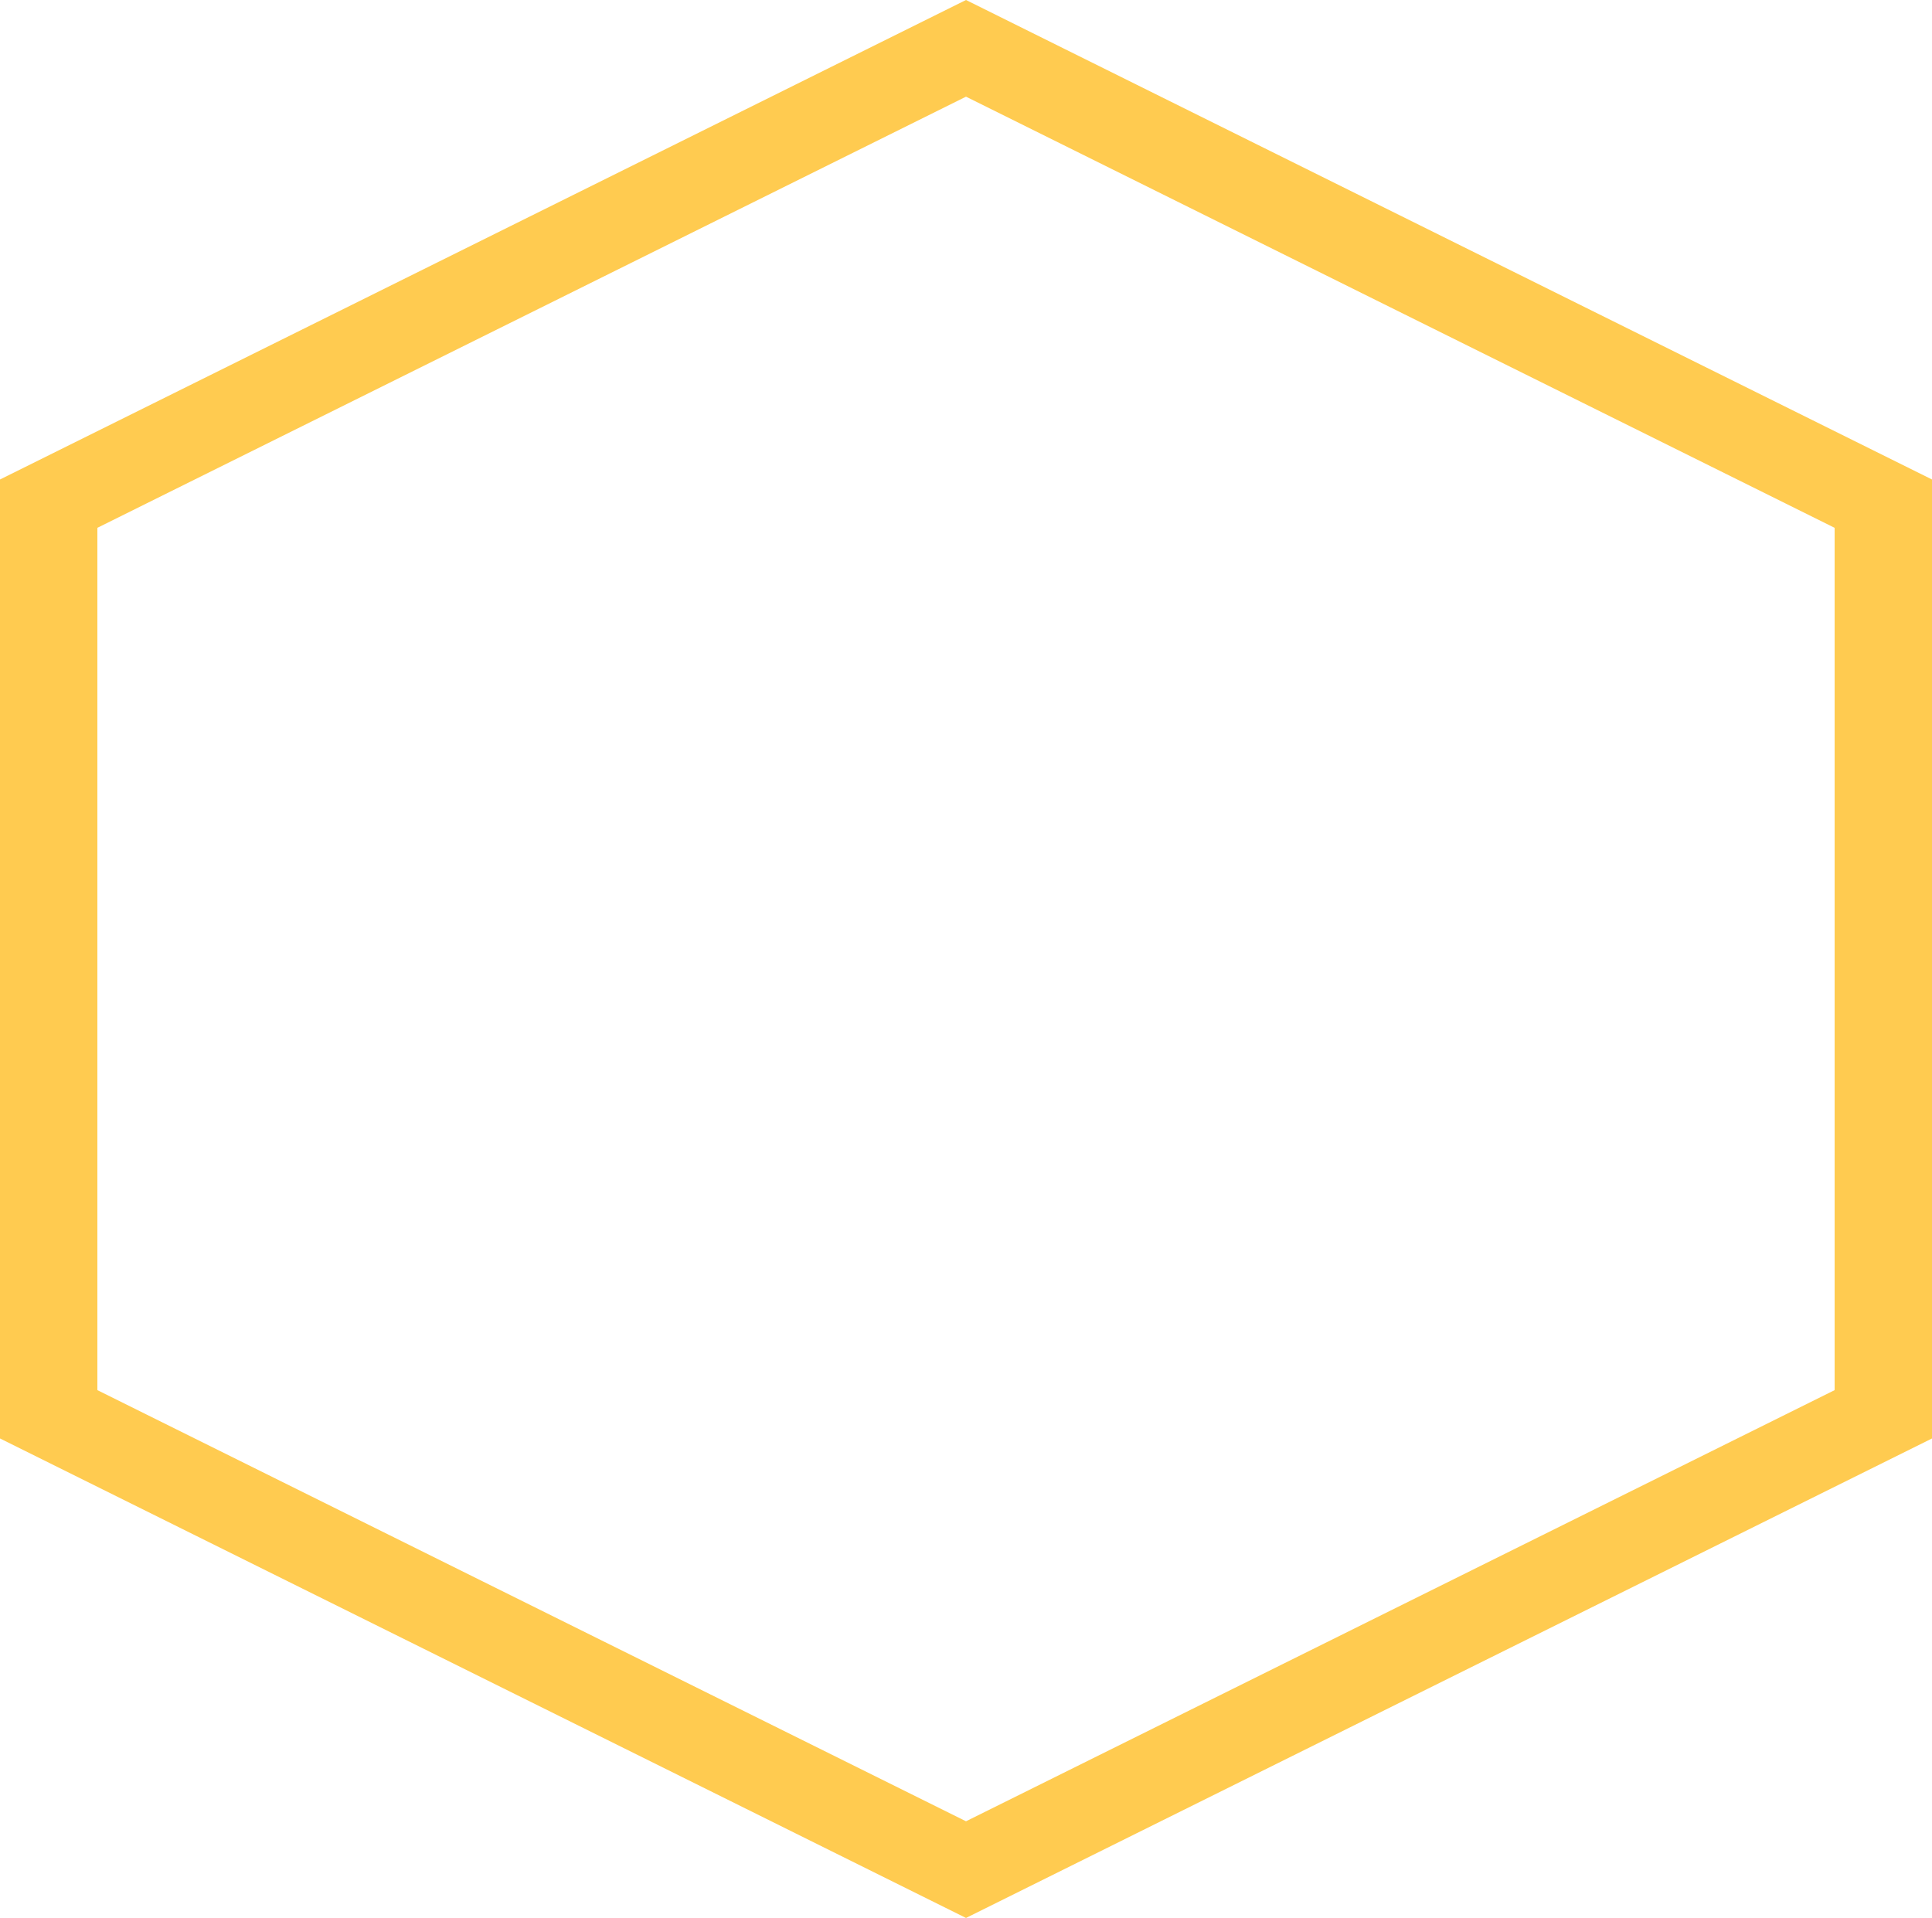
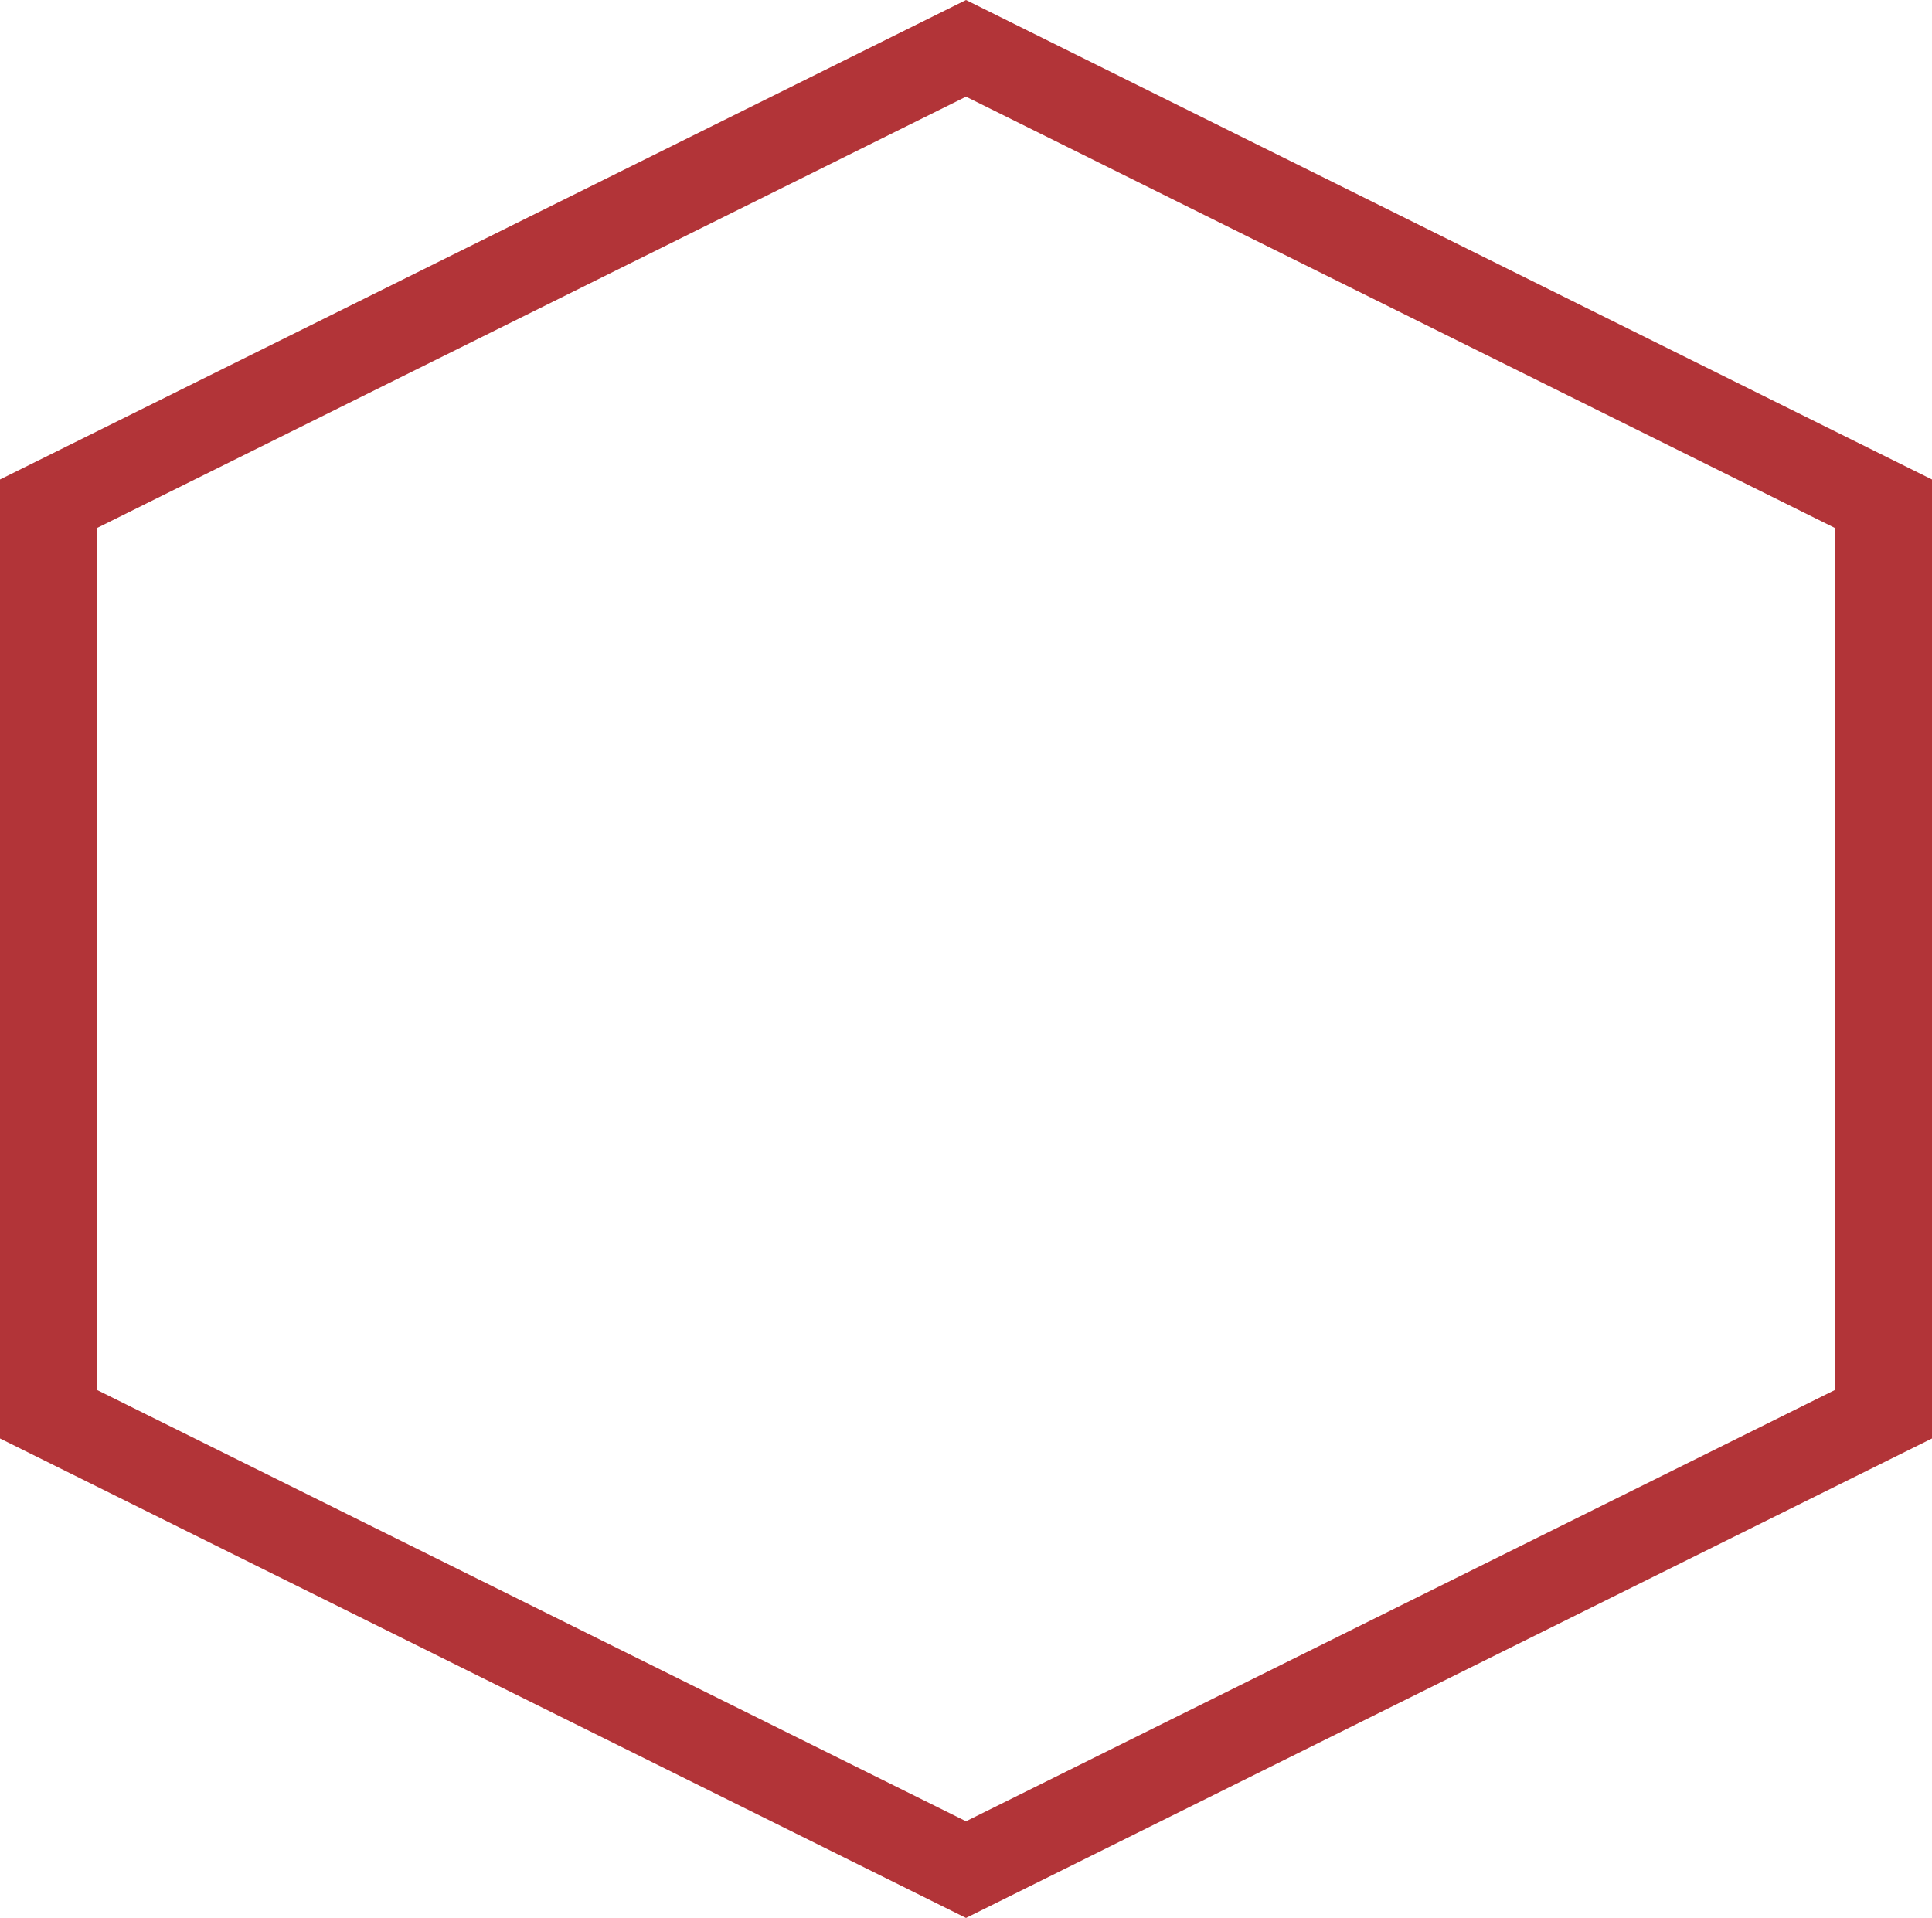
<svg xmlns="http://www.w3.org/2000/svg" height="747.338" width="752.778" version="1.1" id="svg1002">
  <defs id="defs1006" />
  <path style="fill:none;stroke-width:33.407;paint-order:markers stroke fill" id="path1619" d="M 547.192,451.571 30.743,612.616 -366.95,245.881 -248.194,-281.899 268.254,-442.944 665.947,-76.209 Z" />
-   <path style="fill:none;fill-opacity:1;stroke:#ffcb50;stroke-width:37.283;stroke-opacity:1;paint-order:markers stroke fill" id="path1623" d="M 383.694,113.806 734.92,316.587 734.92,722.149 383.694,924.93 32.467,722.149 32.467,316.587 Z" transform="matrix(1.01763,0,0,0.8749244,-14.06901,-80.73876)" />
+   <path style="fill:none;fill-opacity:1;stroke:#b23438;stroke-width:37.283;stroke-opacity:1;paint-order:markers stroke fill" id="path1623" d="M 383.694,113.806 734.92,316.587 734.92,722.149 383.694,924.93 32.467,722.149 32.467,316.587 Z" transform="matrix(1.01763,0,0,0.8749244,-14.06901,-80.73876)" />
</svg>
